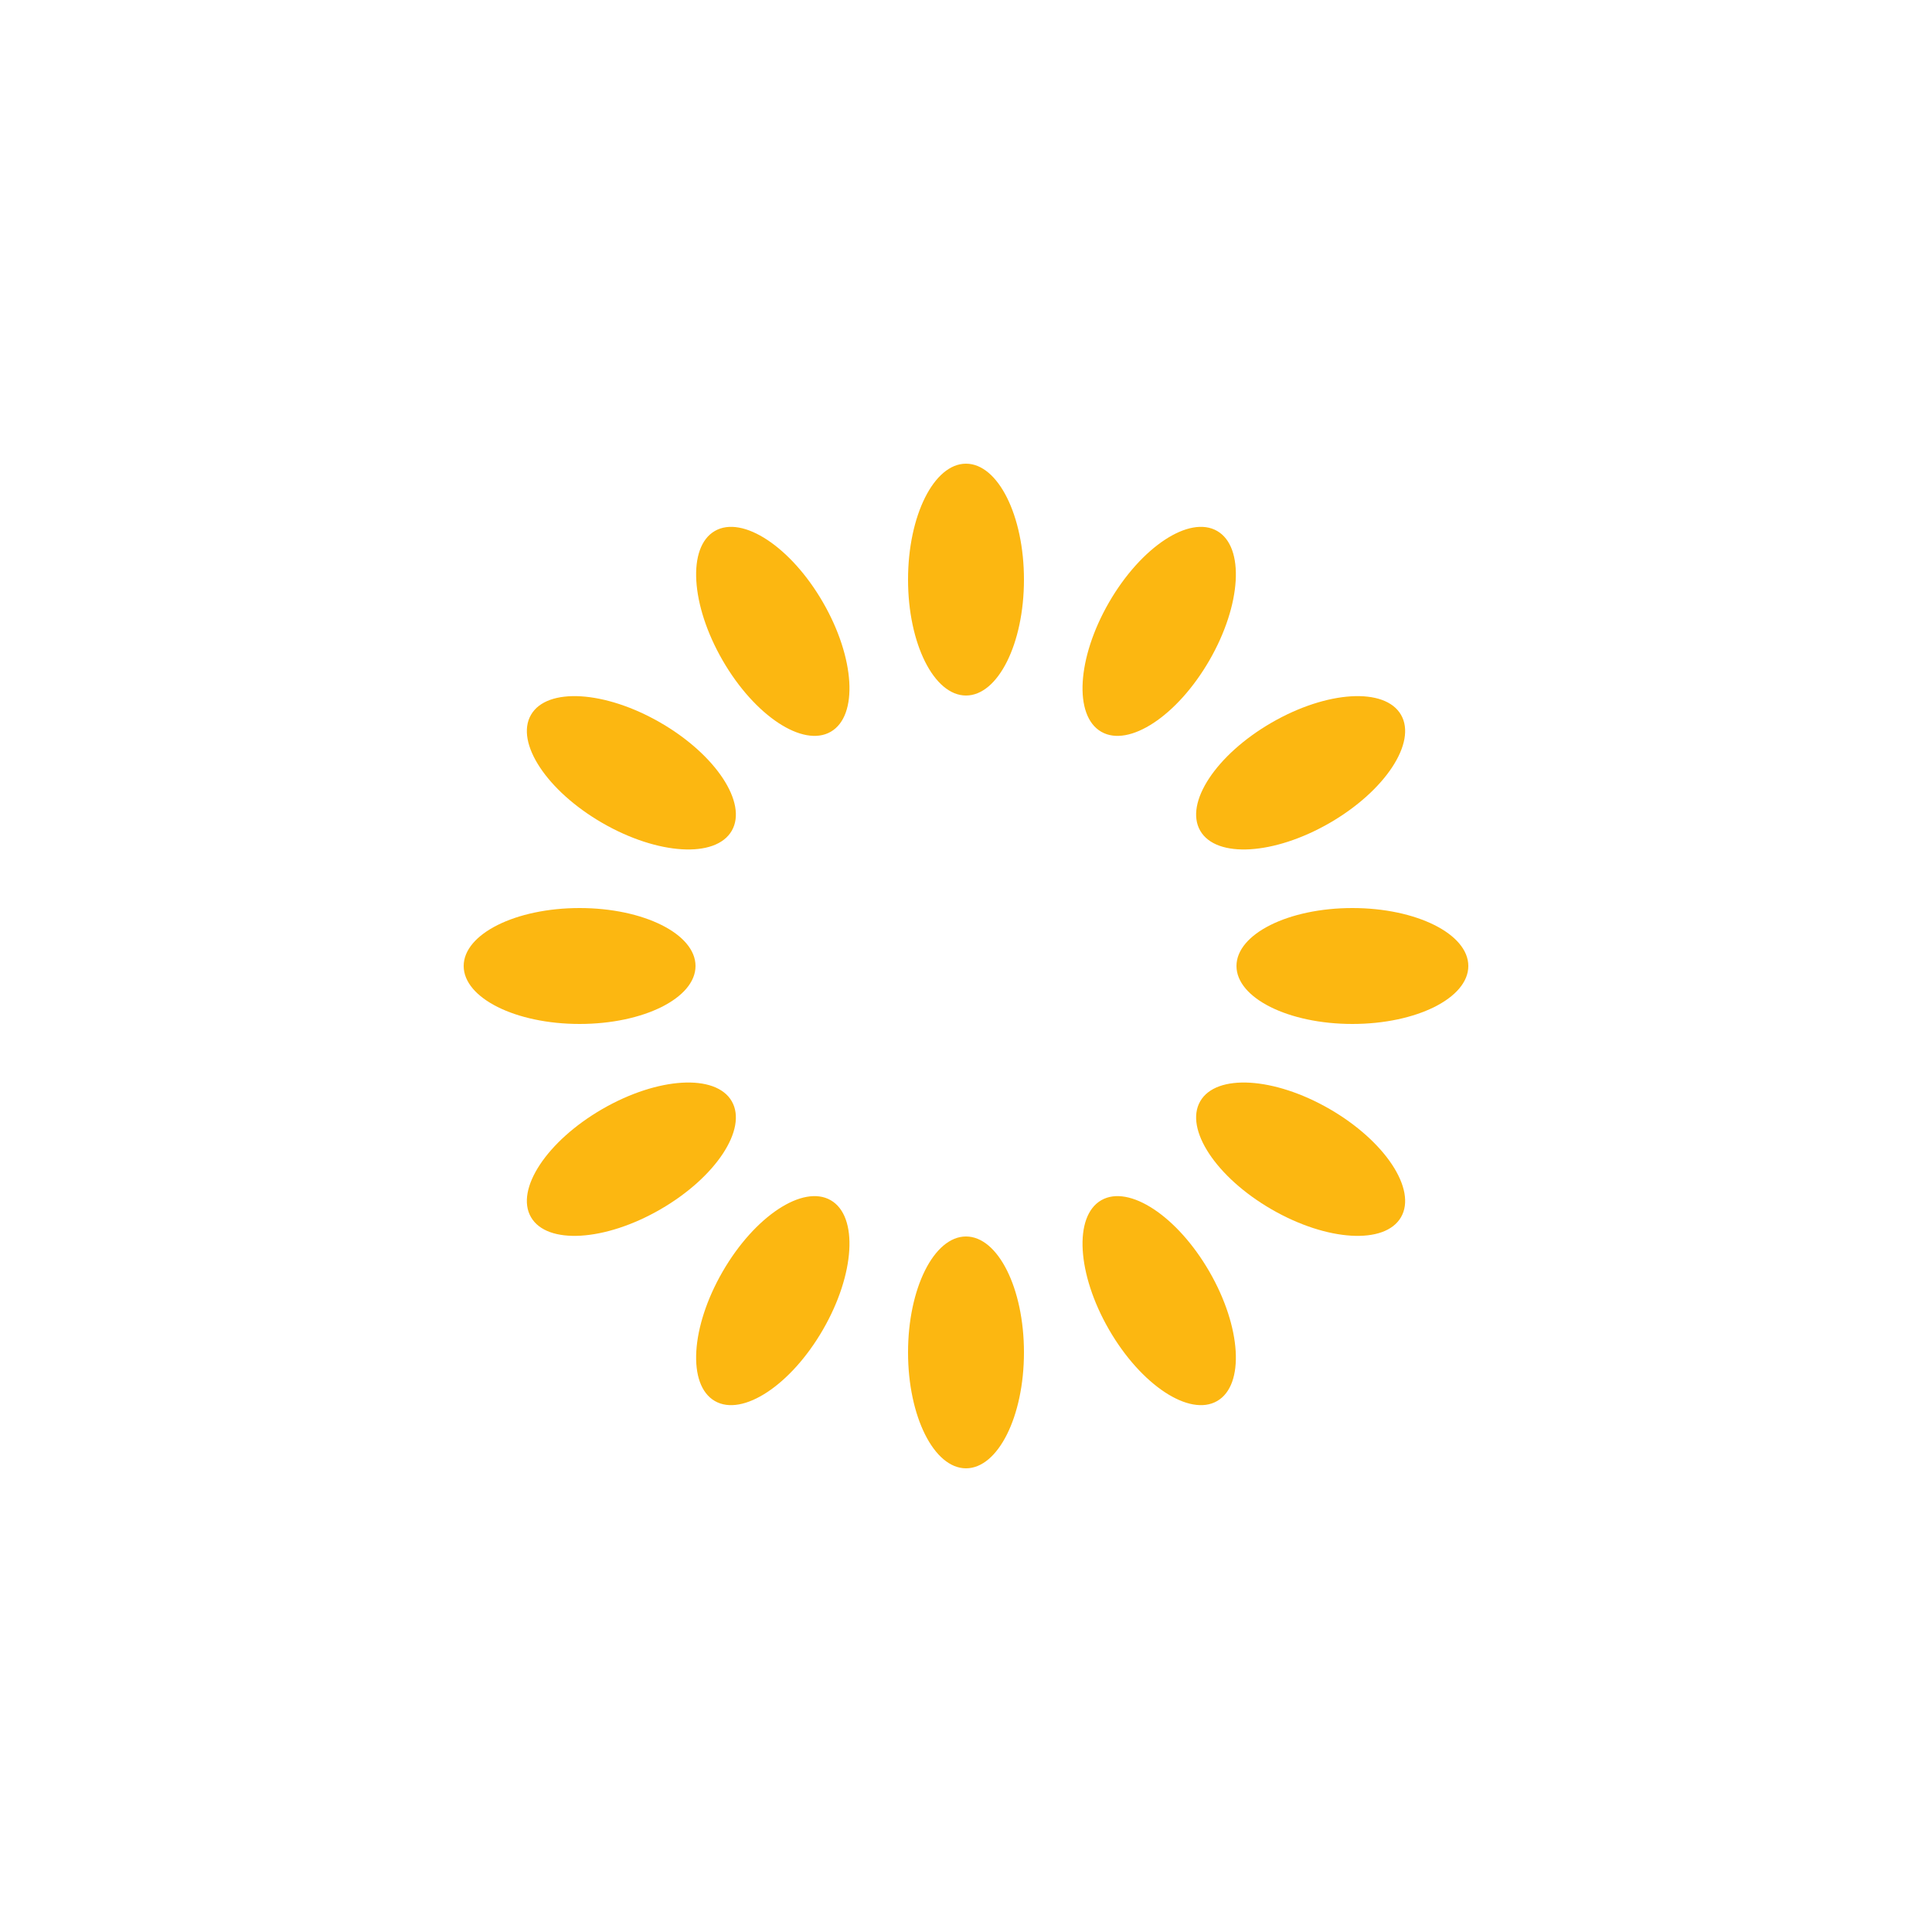
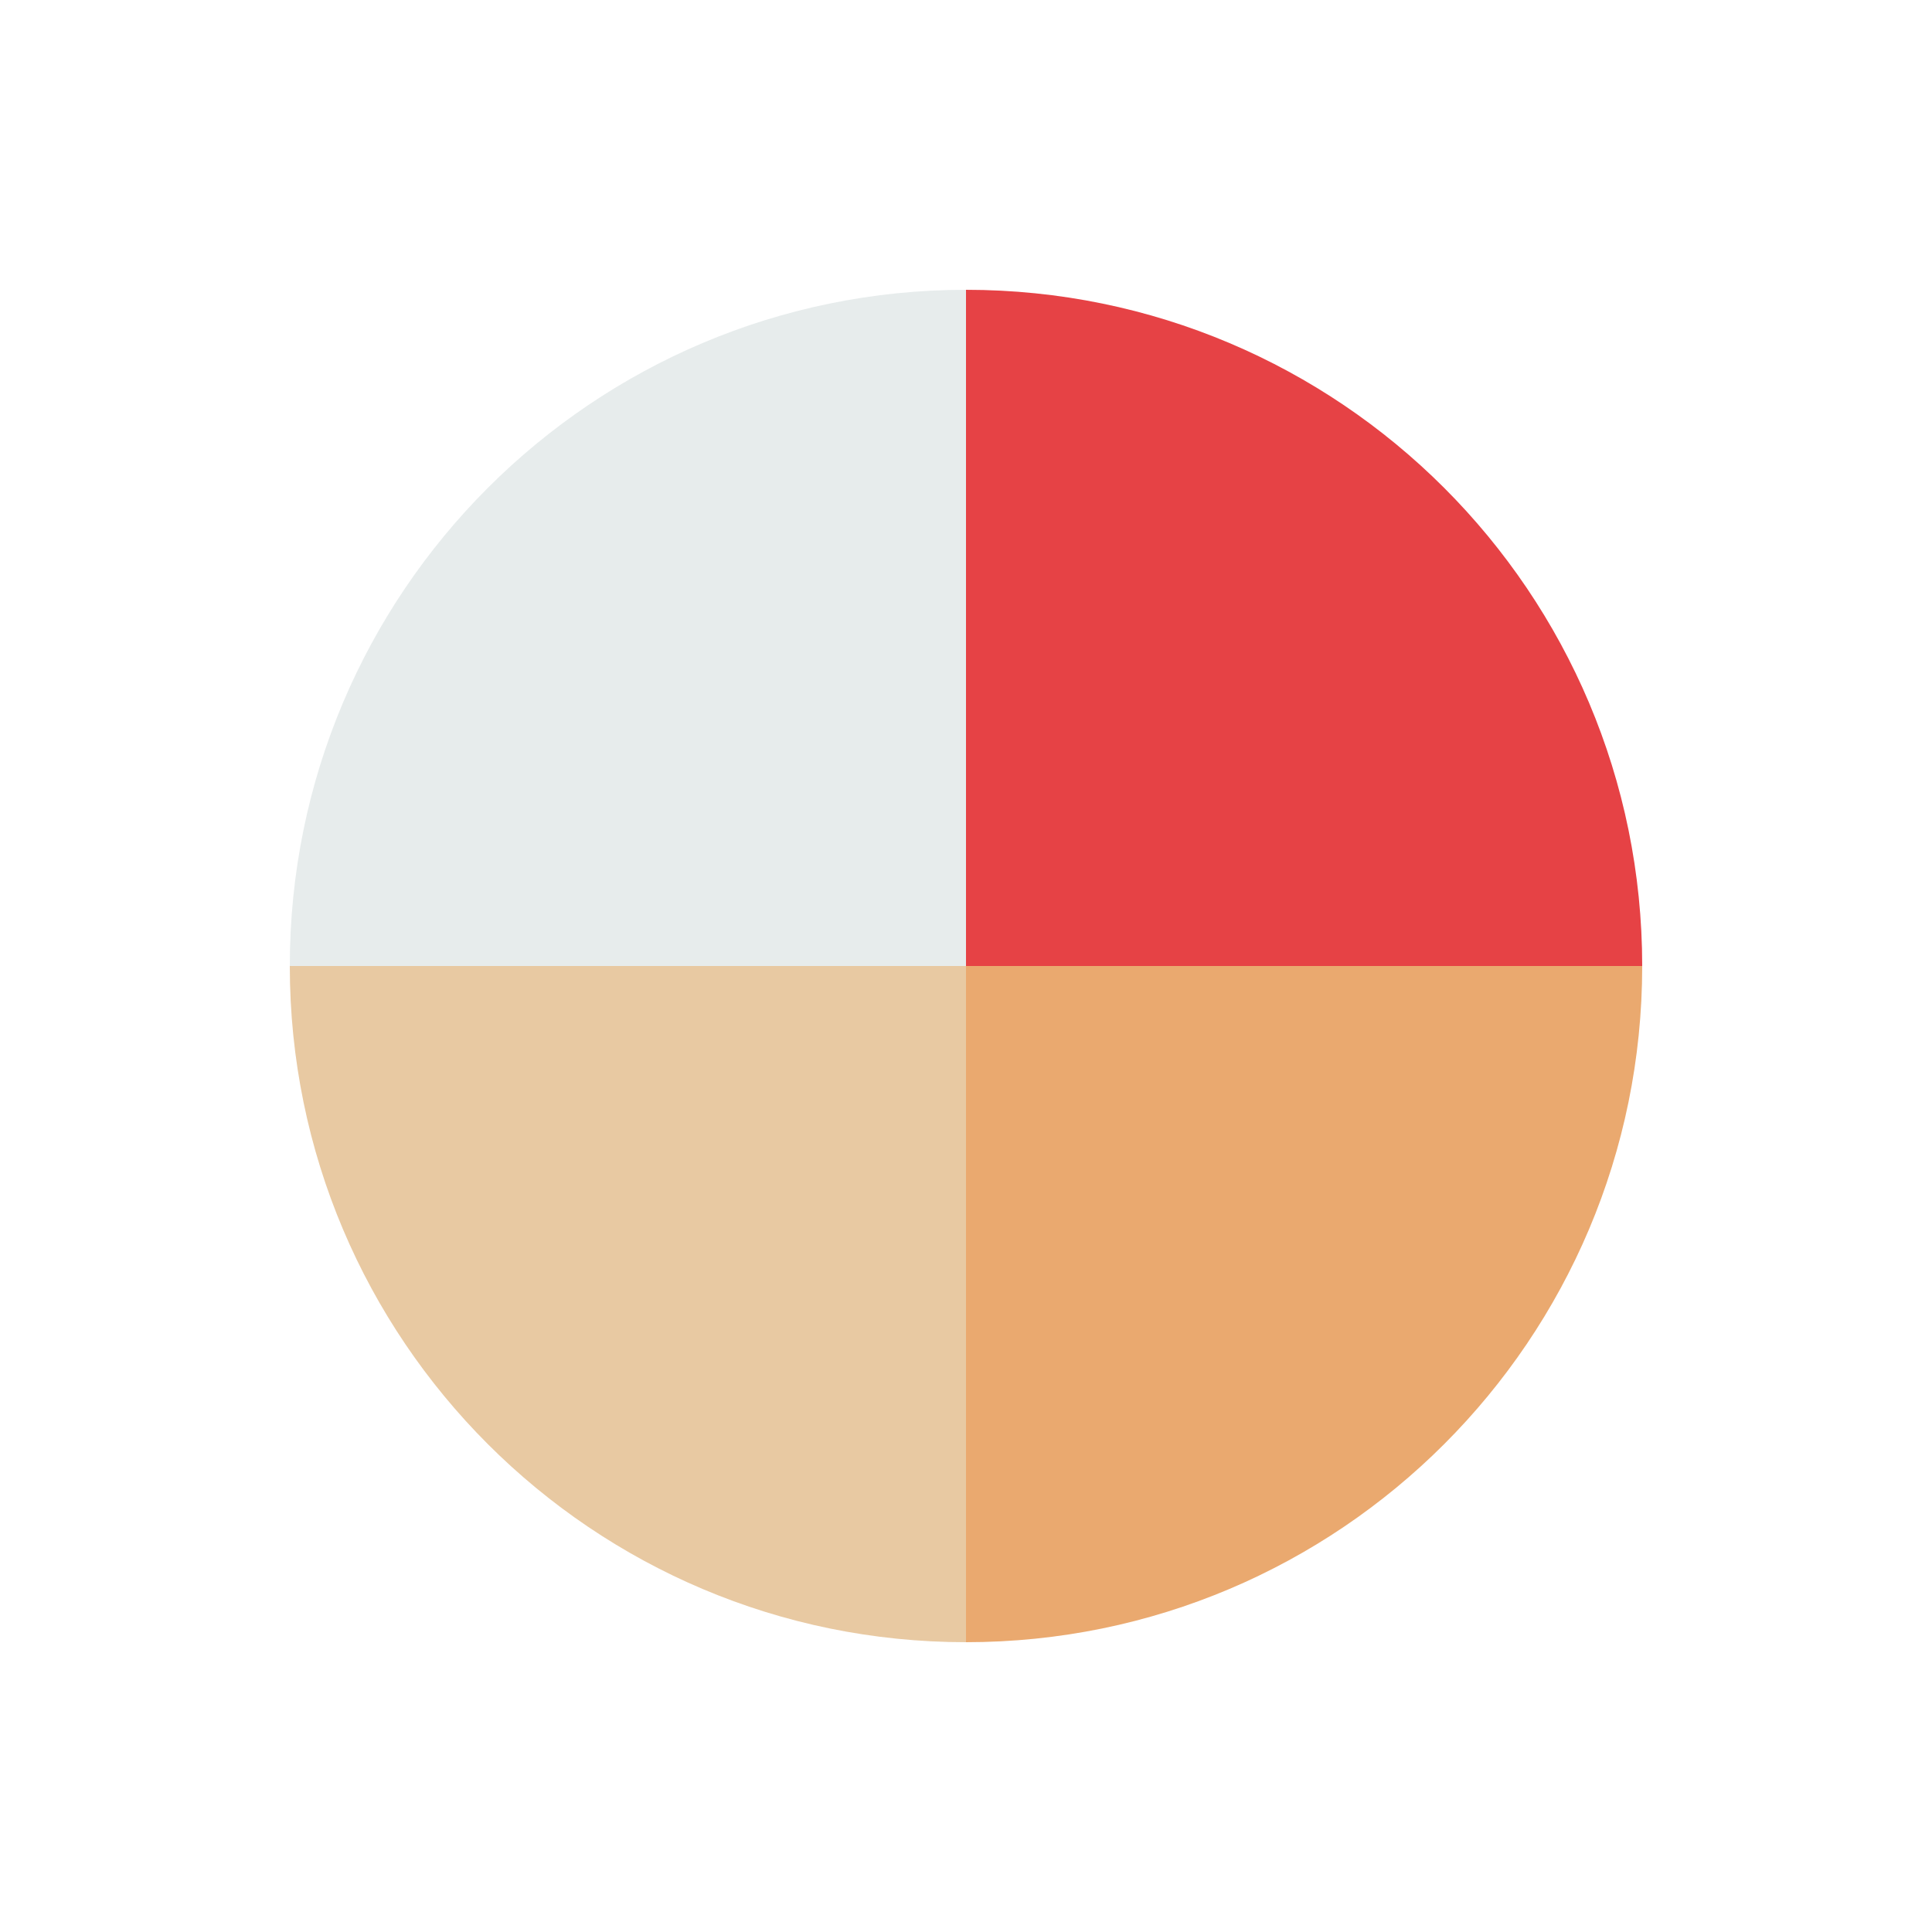
- <svg xmlns="http://www.w3.org/2000/svg" style="margin: auto; background: none; display: block; shape-rendering: auto;" width="205px" height="205px" viewBox="0 0 100 100" preserveAspectRatio="xMidYMid">
-   <g transform="rotate(0 50 50)">
-     <rect x="47" y="24" rx="3" ry="6" width="6" height="12" fill="#fcb711">
-       <animate attributeName="opacity" values="1;0" keyTimes="0;1" dur="1s" begin="-0.917s" repeatCount="indefinite" />
-     </rect>
-   </g>
-   <g transform="rotate(30 50 50)">
-     <rect x="47" y="24" rx="3" ry="6" width="6" height="12" fill="#fcb711">
-       <animate attributeName="opacity" values="1;0" keyTimes="0;1" dur="1s" begin="-0.833s" repeatCount="indefinite" />
-     </rect>
-   </g>
-   <g transform="rotate(60 50 50)">
-     <rect x="47" y="24" rx="3" ry="6" width="6" height="12" fill="#fcb711">
-       <animate attributeName="opacity" values="1;0" keyTimes="0;1" dur="1s" begin="-0.75s" repeatCount="indefinite" />
-     </rect>
-   </g>
-   <g transform="rotate(90 50 50)">
-     <rect x="47" y="24" rx="3" ry="6" width="6" height="12" fill="#fcb711">
-       <animate attributeName="opacity" values="1;0" keyTimes="0;1" dur="1s" begin="-0.667s" repeatCount="indefinite" />
-     </rect>
-   </g>
-   <g transform="rotate(120 50 50)">
-     <rect x="47" y="24" rx="3" ry="6" width="6" height="12" fill="#fcb711">
-       <animate attributeName="opacity" values="1;0" keyTimes="0;1" dur="1s" begin="-0.583s" repeatCount="indefinite" />
-     </rect>
-   </g>
-   <g transform="rotate(150 50 50)">
-     <rect x="47" y="24" rx="3" ry="6" width="6" height="12" fill="#fcb711">
-       <animate attributeName="opacity" values="1;0" keyTimes="0;1" dur="1s" begin="-0.5s" repeatCount="indefinite" />
-     </rect>
-   </g>
-   <g transform="rotate(180 50 50)">
-     <rect x="47" y="24" rx="3" ry="6" width="6" height="12" fill="#fcb711">
-       <animate attributeName="opacity" values="1;0" keyTimes="0;1" dur="1s" begin="-0.417s" repeatCount="indefinite" />
-     </rect>
-   </g>
-   <g transform="rotate(210 50 50)">
-     <rect x="47" y="24" rx="3" ry="6" width="6" height="12" fill="#fcb711">
-       <animate attributeName="opacity" values="1;0" keyTimes="0;1" dur="1s" begin="-0.333s" repeatCount="indefinite" />
-     </rect>
-   </g>
-   <g transform="rotate(240 50 50)">
-     <rect x="47" y="24" rx="3" ry="6" width="6" height="12" fill="#fcb711">
-       <animate attributeName="opacity" values="1;0" keyTimes="0;1" dur="1s" begin="-0.25s" repeatCount="indefinite" />
-     </rect>
-   </g>
-   <g transform="rotate(270 50 50)">
-     <rect x="47" y="24" rx="3" ry="6" width="6" height="12" fill="#fcb711">
-       <animate attributeName="opacity" values="1;0" keyTimes="0;1" dur="1s" begin="-0.167s" repeatCount="indefinite" />
-     </rect>
-   </g>
-   <g transform="rotate(300 50 50)">
-     <rect x="47" y="24" rx="3" ry="6" width="6" height="12" fill="#fcb711">
-       <animate attributeName="opacity" values="1;0" keyTimes="0;1" dur="1s" begin="-0.083s" repeatCount="indefinite" />
-     </rect>
-   </g>
-   <g transform="rotate(330 50 50)">
-     <rect x="47" y="24" rx="3" ry="6" width="6" height="12" fill="#fcb711">
-       <animate attributeName="opacity" values="1;0" keyTimes="0;1" dur="1s" begin="0s" repeatCount="indefinite" />
-     </rect>
+ <svg xmlns="http://www.w3.org/2000/svg" style="margin: auto; background: none; display: block; shape-rendering: auto;" width="151px" height="151px" viewBox="0 0 100 100" preserveAspectRatio="xMidYMid">
+   <g transform="translate(50 50)">
+     <g transform="scale(0.7)">
+       <g transform="translate(-50 -50)">
+         <g>
+           <animateTransform attributeName="transform" type="rotate" repeatCount="indefinite" values="0 50 50;360 50 50" keyTimes="0;1" dur="0.806s" />
+           <path fill-opacity="0.8" fill="#df1317" d="M50 50L50 0A50 50 0 0 1 100 50Z" />
+         </g>
+         <g>
+           <animateTransform attributeName="transform" type="rotate" repeatCount="indefinite" values="0 50 50;360 50 50" keyTimes="0;1" dur="1.075s" />
+           <path fill-opacity="0.8" fill="#e4934b" d="M50 50L50 0A50 50 0 0 1 100 50Z" transform="rotate(90 50 50)" />
+         </g>
+         <g>
+           <animateTransform attributeName="transform" type="rotate" repeatCount="indefinite" values="0 50 50;360 50 50" keyTimes="0;1" dur="1.613s" />
+           <path fill-opacity="0.8" fill="#e2bb8b" d="M50 50L50 0A50 50 0 0 1 100 50Z" transform="rotate(180 50 50)" />
+         </g>
+         <g>
+           <animateTransform attributeName="transform" type="rotate" repeatCount="indefinite" values="0 50 50;360 50 50" keyTimes="0;1" dur="3.226s" />
+           <path fill-opacity="0.8" fill="#e1e7e7" d="M50 50L50 0A50 50 0 0 1 100 50Z" transform="rotate(270 50 50)" />
+         </g>
+       </g>
+     </g>
  </g>
</svg>
